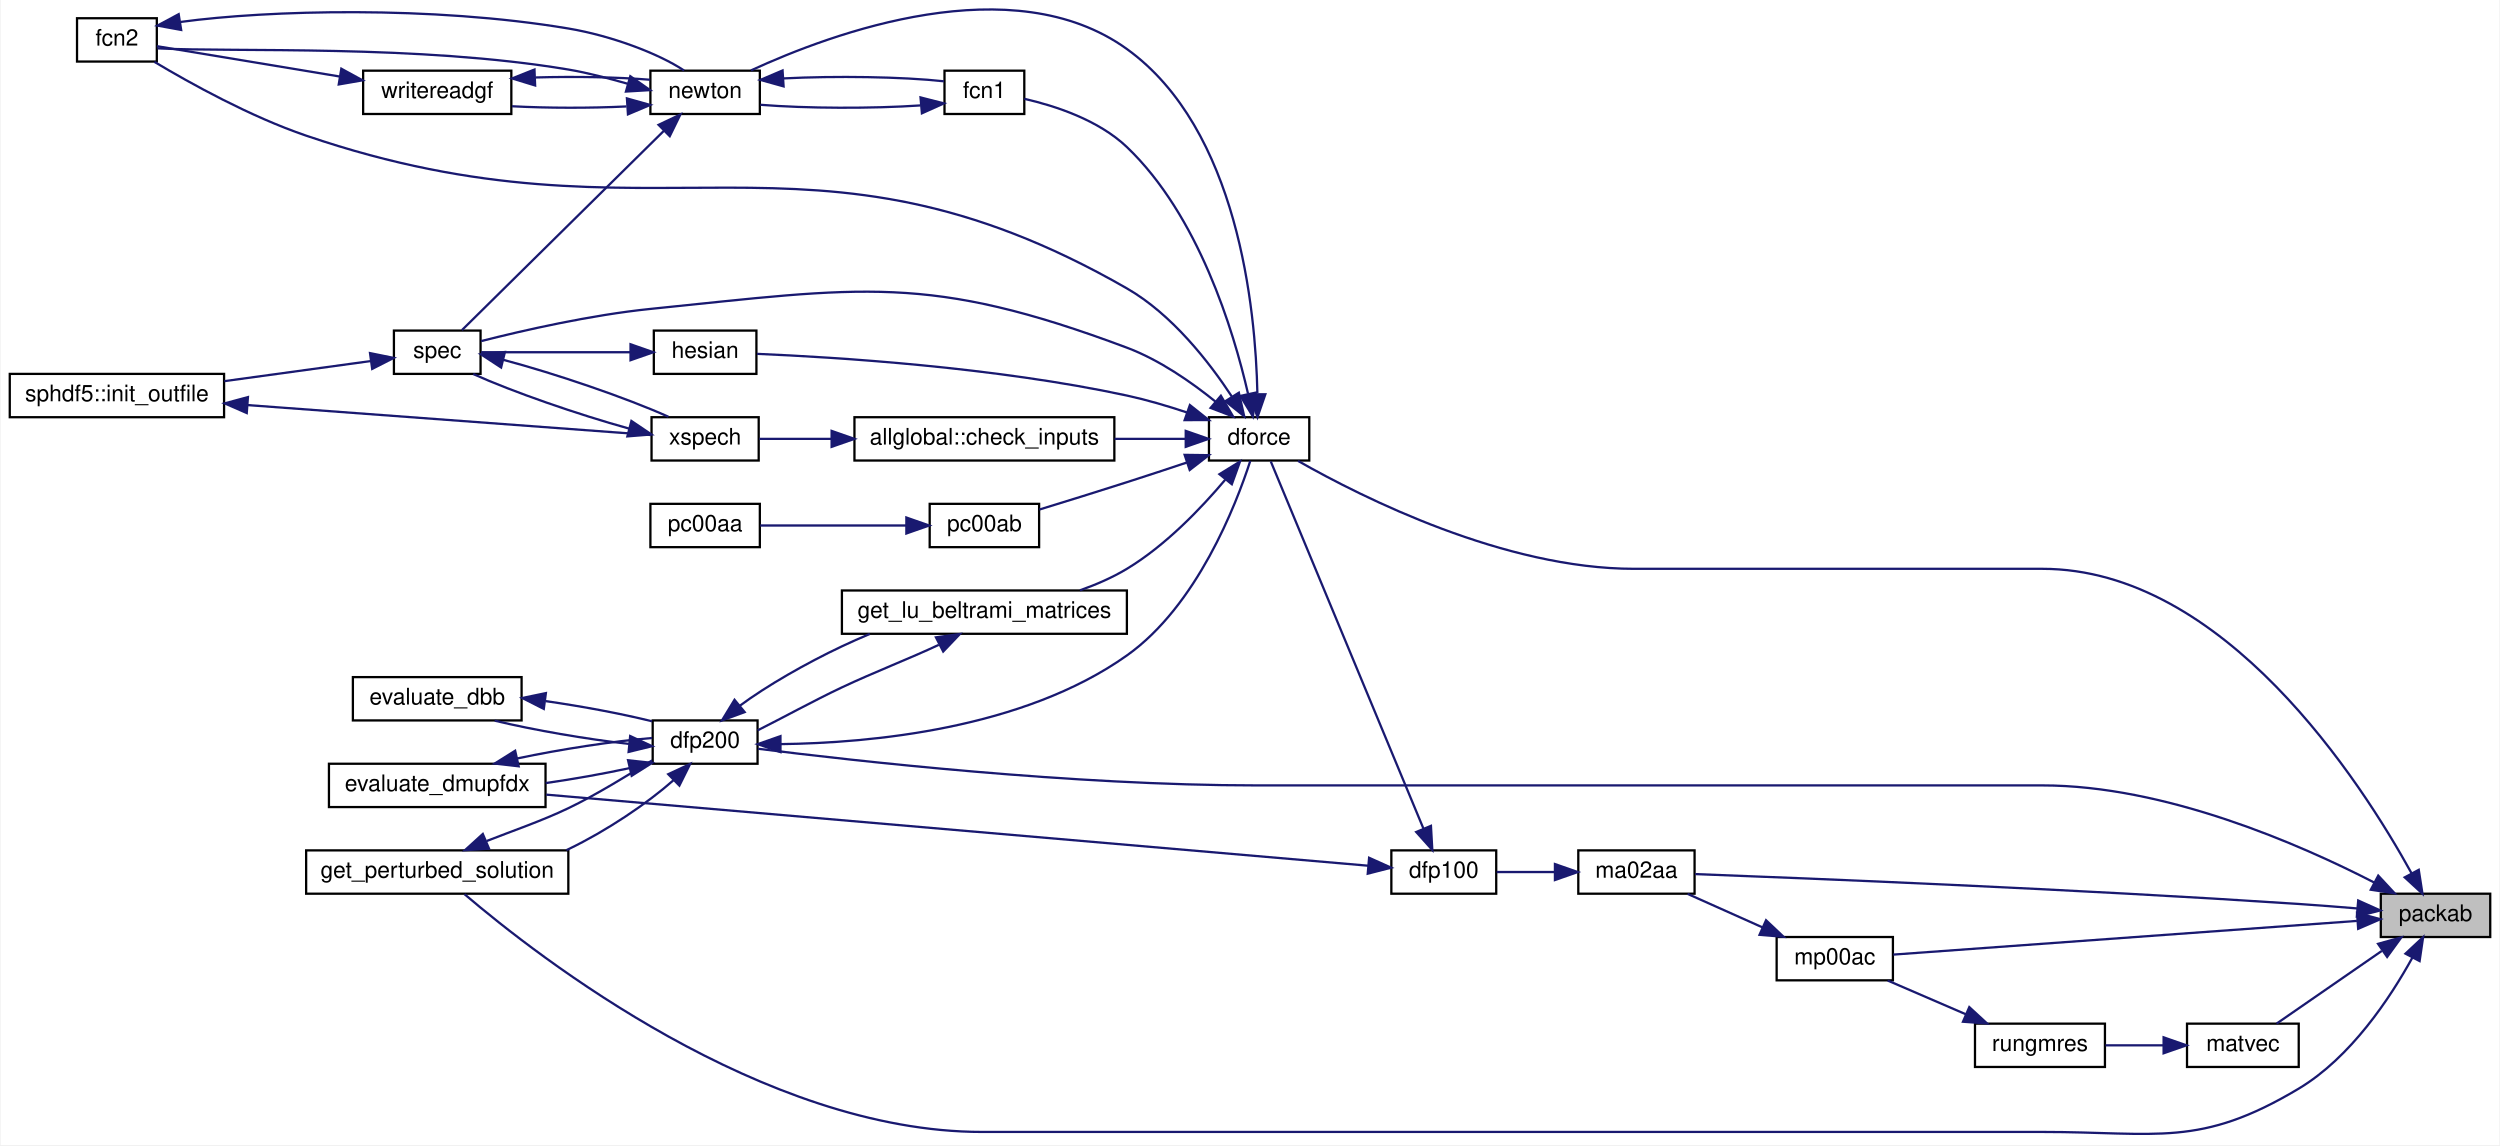
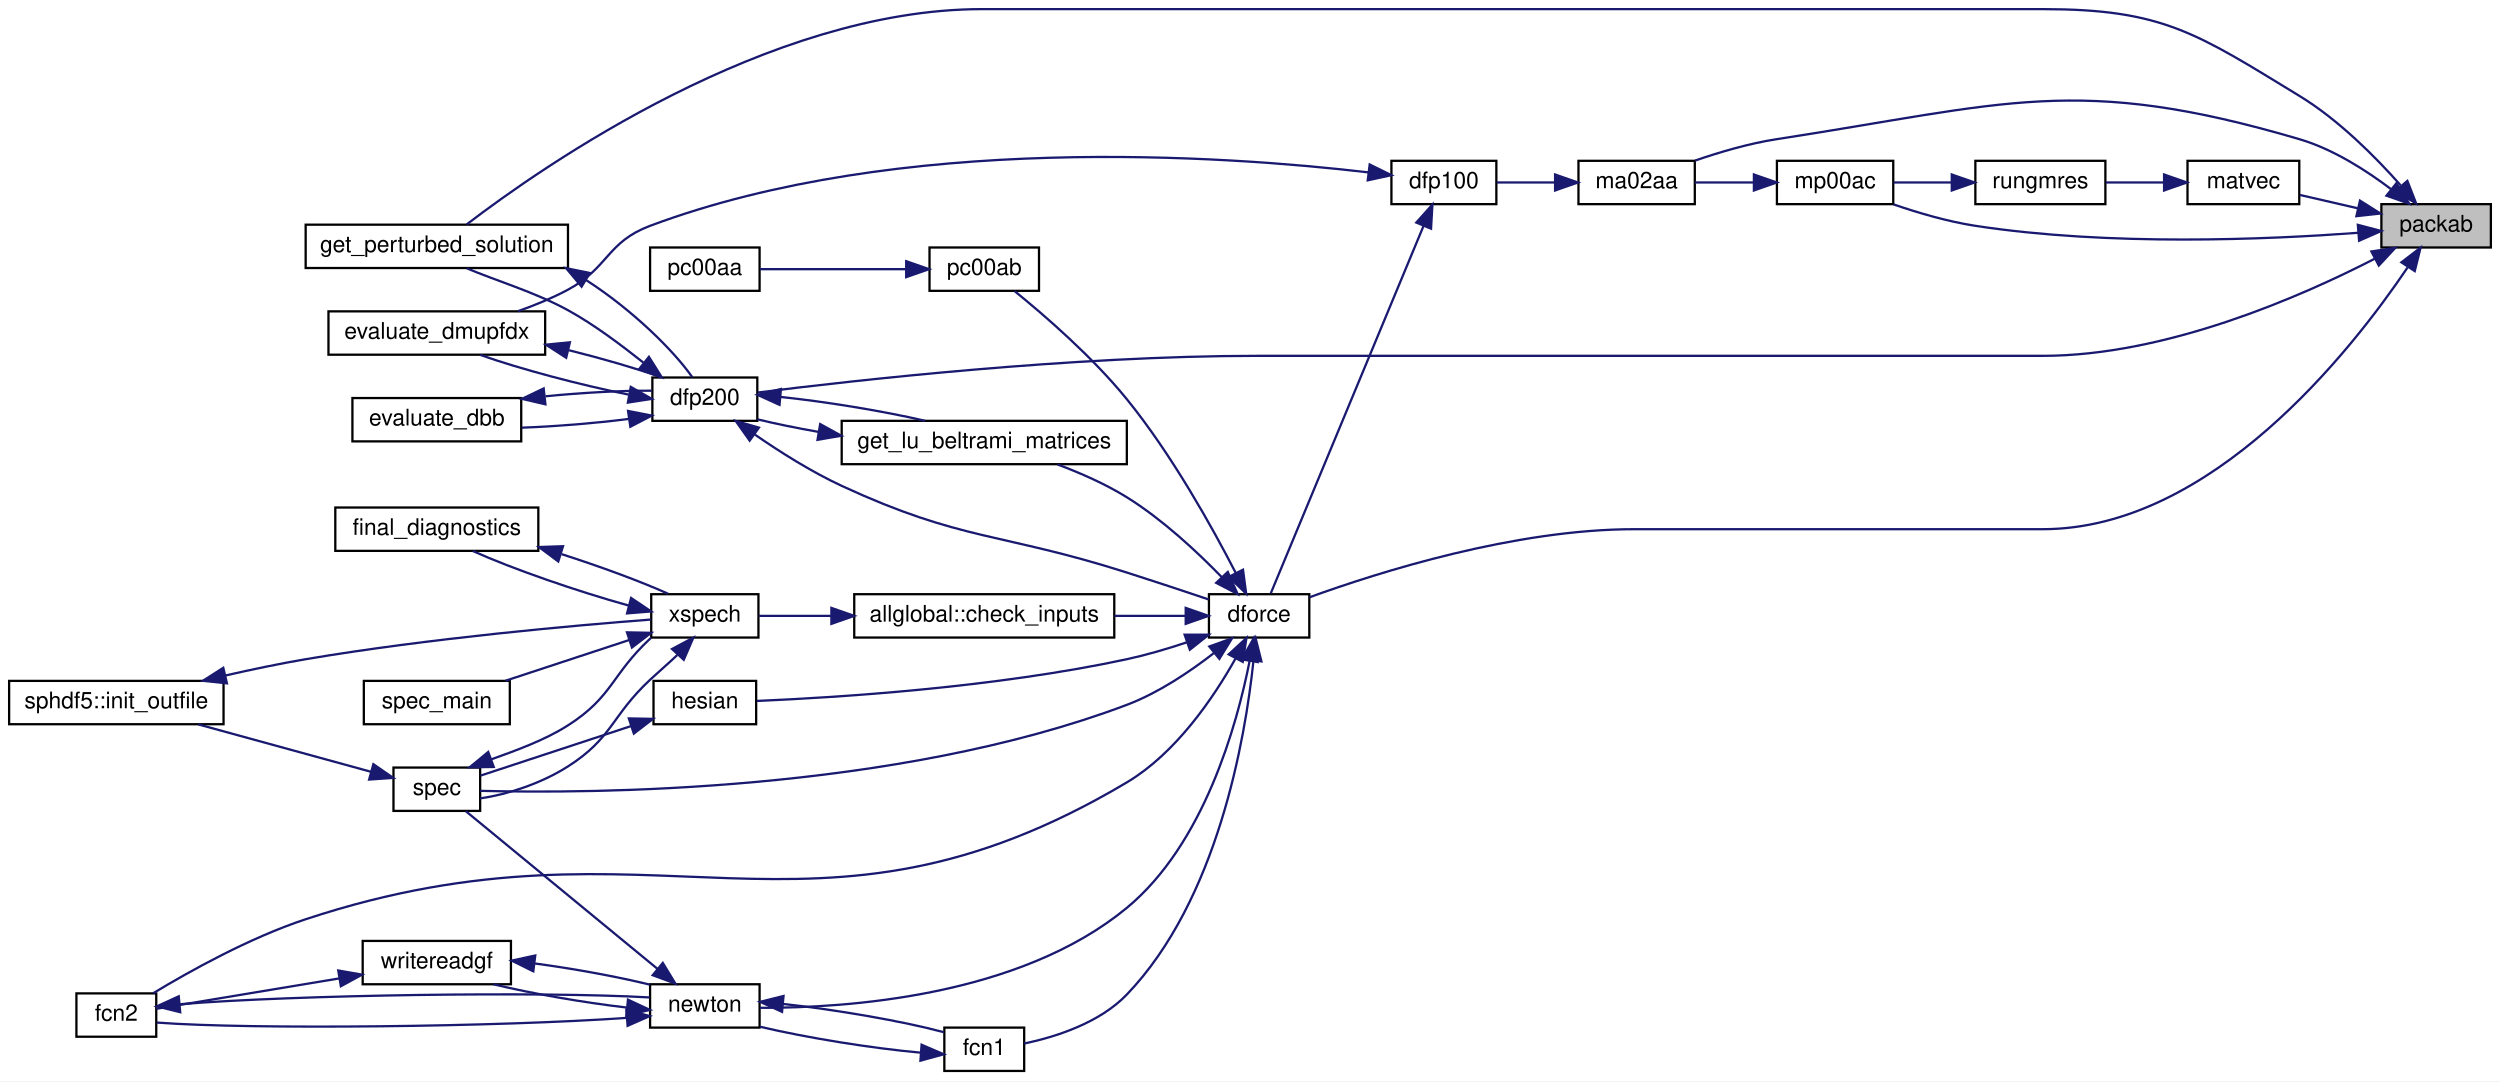
- <svg xmlns="http://www.w3.org/2000/svg" xmlns:xlink="http://www.w3.org/1999/xlink" width="1096pt" height="502pt" viewBox="0.00 0.00 1096.00 502.26">
-   <g id="graph0" class="graph" transform="scale(1 1) rotate(0) translate(4 498.26)">
-     <polygon fill="white" stroke="transparent" points="-4,4 -4,-498.26 1092,-498.26 1092,4 -4,4" />
+ <svg xmlns="http://www.w3.org/2000/svg" xmlns:xlink="http://www.w3.org/1999/xlink" width="1096pt" height="474pt" viewBox="0.00 0.00 1096.00 474.00">
+   <g id="graph0" class="graph" transform="scale(1 1) rotate(0) translate(4 470)">
+     <polygon fill="white" stroke="transparent" points="-4,4 -4,-470 1092,-470 1092,4 -4,4" />
    <g id="node1" class="node">
      <g id="a_node1">
        <a xlink:title="Packs and unpacks Beltrami field solution vector.">
-           <polygon fill="#bfbfbf" stroke="black" points="1040,-87.26 1040,-106.26 1088,-106.26 1088,-87.26 1040,-87.26" />
-           <text text-anchor="middle" x="1064" y="-94.26" font-family="Helvetica,sans-Serif" font-size="10.00">packab</text>
+           <polygon fill="#bfbfbf" stroke="black" points="1040,-361.5 1040,-380.5 1088,-380.5 1088,-361.5 1040,-361.5" />
+           <text text-anchor="middle" x="1064" y="-368.5" font-family="Helvetica,sans-Serif" font-size="10.00">packab</text>
        </a>
      </g>
    </g>
    <g id="node2" class="node">
      <g id="a_node2">
        <a xlink:href="group__grp__global__force.html#ga38c9d3c50bd043707fefa5137c9dbf44" target="_top" xlink:title="Calculates , where  and , and .">
-           <polygon fill="white" stroke="black" points="526,-296.26 526,-315.26 570,-315.26 570,-296.26 526,-296.26" />
-           <text text-anchor="middle" x="548" y="-303.26" font-family="Helvetica,sans-Serif" font-size="10.00">dforce</text>
+           <polygon fill="white" stroke="black" points="526,-190.5 526,-209.5 570,-209.5 570,-190.5 526,-190.5" />
+           <text text-anchor="middle" x="548" y="-197.5" font-family="Helvetica,sans-Serif" font-size="10.00">dforce</text>
        </a>
      </g>
    </g>
    <g id="edge1" class="edge">
-       <path fill="none" stroke="midnightblue" d="M1053.55,-115.11C1031.27,-155.55 971.26,-248.76 891.5,-248.76 891.5,-248.76 891.5,-248.76 712.5,-248.76 655.68,-248.76 593.64,-279.83 565.06,-296.09" />
-       <polygon fill="midnightblue" stroke="midnightblue" points="1056.65,-116.73 1058.28,-106.26 1050.48,-113.43 1056.65,-116.73" />
-     </g>
-     <g id="node12" class="node">
-       <g id="a_node12">
+       <path fill="none" stroke="midnightblue" d="M1051.49,-352.76C1026.93,-316.32 965.52,-238 891.5,-238 891.5,-238 891.5,-238 712.5,-238 660.19,-238 600.85,-219.32 570.06,-208.15" />
+       <polygon fill="midnightblue" stroke="midnightblue" points="1048.77,-354.99 1057.18,-361.43 1054.63,-351.15 1048.77,-354.99" />
+     </g>
+     <g id="node14" class="node">
+       <g id="a_node14">
        <a xlink:href="dfp200_8f90.html#a55ea75395f8c71731451e1add3720c7e" target="_top" xlink:title="Given the field consistent with the constraints and the geometry, computes local quantites related to...">
-           <polygon fill="white" stroke="black" points="282,-163.26 282,-182.26 328,-182.26 328,-163.26 282,-163.26" />
-           <text text-anchor="middle" x="305" y="-170.26" font-family="Helvetica,sans-Serif" font-size="10.00">dfp200</text>
-         </a>
-       </g>
-     </g>
-     <g id="edge34" class="edge">
-       <path fill="none" stroke="midnightblue" d="M1037.17,-111.13C1004.35,-128.02 945.47,-153.76 891.5,-153.76 891.5,-153.76 891.5,-153.76 547,-153.76 466.21,-153.76 370.65,-164.5 328.22,-169.83" />
-       <polygon fill="midnightblue" stroke="midnightblue" points="1038.88,-114.19 1046.09,-106.43 1035.61,-108 1038.88,-114.19" />
-     </g>
-     <g id="node15" class="node">
-       <g id="a_node15">
+           <polygon fill="white" stroke="black" points="282,-285.5 282,-304.5 328,-304.5 328,-285.5 282,-285.5" />
+           <text text-anchor="middle" x="305" y="-292.5" font-family="Helvetica,sans-Serif" font-size="10.00">dfp200</text>
+         </a>
+       </g>
+     </g>
+     <g id="edge37" class="edge">
+       <path fill="none" stroke="midnightblue" d="M1037.17,-356.62C1004.35,-339.74 945.47,-314 891.5,-314 891.5,-314 891.5,-314 547,-314 466.21,-314 370.65,-303.26 328.22,-297.93" />
+       <polygon fill="midnightblue" stroke="midnightblue" points="1035.61,-359.76 1046.09,-361.33 1038.88,-353.57 1035.61,-359.76" />
+     </g>
+     <g id="node17" class="node">
+       <g id="a_node17">
        <a xlink:href="dfp200_8f90.html#a5e56f1f4b1e6df11a9cffa6237c37469" target="_top" xlink:title="This routine evaluates the value of the magnetic field once the interface is perturbed using matrix p...">
-           <polygon fill="white" stroke="black" points="130,-106.26 130,-125.26 245,-125.26 245,-106.26 130,-106.26" />
-           <text text-anchor="middle" x="187.5" y="-113.26" font-family="Helvetica,sans-Serif" font-size="10.00">get_perturbed_solution</text>
-         </a>
-       </g>
-     </g>
-     <g id="edge35" class="edge">
-       <path fill="none" stroke="midnightblue" d="M1053.91,-78.32C1044.13,-60.56 1026.86,-34.43 1004,-20.76 960.48,5.27 942.21,-1.76 891.5,-1.76 891.5,-1.76 891.5,-1.76 426.5,-1.76 330.29,-1.76 231.77,-78.47 199.47,-106.04" />
-       <polygon fill="midnightblue" stroke="midnightblue" points="1050.82,-79.96 1058.56,-87.19 1057.02,-76.71 1050.82,-79.96" />
-     </g>
-     <g id="node19" class="node">
-       <g id="a_node19">
-         <a xlink:href="group__grp__solver__driver.html#gacad623d4c5c006e9ad10116372f92ad3" target="_top" xlink:title="Constructs Beltrami field in given volume consistent with flux, helicity, rotational-transform and/or...">
-           <polygon fill="white" stroke="black" points="688,-106.26 688,-125.26 739,-125.26 739,-106.26 688,-106.26" />
-           <text text-anchor="middle" x="713.5" y="-113.26" font-family="Helvetica,sans-Serif" font-size="10.00">ma02aa</text>
-         </a>
-       </g>
-     </g>
-     <g id="edge36" class="edge">
-       <path fill="none" stroke="midnightblue" d="M1029.59,-99.8C1021.23,-100.5 1012.29,-101.2 1004,-101.76 906.09,-108.27 789.37,-112.98 739.3,-114.86" />
-       <polygon fill="midnightblue" stroke="midnightblue" points="1030.09,-103.27 1039.76,-98.92 1029.49,-96.3 1030.09,-103.27" />
+           <polygon fill="white" stroke="black" points="130,-352.5 130,-371.5 245,-371.5 245,-352.5 130,-352.5" />
+           <text text-anchor="middle" x="187.5" y="-359.5" font-family="Helvetica,sans-Serif" font-size="10.00">get_perturbed_solution</text>
+         </a>
+       </g>
+     </g>
+     <g id="edge38" class="edge">
+       <path fill="none" stroke="midnightblue" d="M1048.45,-388.75C1037.39,-401.24 1021.2,-417.53 1004,-428 958.92,-455.45 944.28,-466 891.5,-466 891.5,-466 891.5,-466 426.5,-466 332.71,-466 234.21,-397.34 200.57,-371.6" />
+       <polygon fill="midnightblue" stroke="midnightblue" points="1051.39,-390.7 1055.23,-380.83 1046.07,-386.15 1051.39,-390.7" />
    </g>
    <g id="node21" class="node">
      <g id="a_node21">
-         <a xlink:href="mp00ac_8f90.html#ae9fe335bb4916face9f9d19ce8c0f5d7" target="_top" xlink:title="compute a.x by either by coumputing it directly, or using a matrix free method">
-           <polygon fill="white" stroke="black" points="955,-30.26 955,-49.26 1004,-49.26 1004,-30.26 955,-30.26" />
-           <text text-anchor="middle" x="979.5" y="-37.26" font-family="Helvetica,sans-Serif" font-size="10.00">matvec</text>
-         </a>
-       </g>
-     </g>
-     <g id="edge40" class="edge">
-       <path fill="none" stroke="midnightblue" d="M1040.43,-81.16C1025.67,-70.96 1006.86,-57.97 994.29,-49.28" />
-       <polygon fill="midnightblue" stroke="midnightblue" points="1038.79,-84.28 1049,-87.09 1042.77,-78.52 1038.79,-84.28" />
+         <a xlink:href="group__grp__solver__driver.html#gacad623d4c5c006e9ad10116372f92ad3" target="_top" xlink:title="Constructs Beltrami field in given volume consistent with flux, helicity, rotational-transform and/or...">
+           <polygon fill="white" stroke="black" points="688,-380.5 688,-399.5 739,-399.5 739,-380.5 688,-380.5" />
+           <text text-anchor="middle" x="713.5" y="-387.5" font-family="Helvetica,sans-Serif" font-size="10.00">ma02aa</text>
+         </a>
+       </g>
+     </g>
+     <g id="edge39" class="edge">
+       <path fill="none" stroke="midnightblue" d="M1044.27,-387.04C1033.31,-395.36 1018.76,-404.66 1004,-409 906.36,-437.72 875.6,-424.43 775,-409 762.92,-407.15 749.94,-403.33 739.12,-399.6" />
+       <polygon fill="midnightblue" stroke="midnightblue" points="1046.58,-389.67 1052.22,-380.7 1042.22,-384.2 1046.58,-389.67" />
    </g>
    <g id="node23" class="node">
      <g id="a_node23">
+         <a xlink:href="mp00ac_8f90.html#ae9fe335bb4916face9f9d19ce8c0f5d7" target="_top" xlink:title="compute a.x by either by coumputing it directly, or using a matrix free method">
+           <polygon fill="white" stroke="black" points="955,-380.5 955,-399.5 1004,-399.5 1004,-380.5 955,-380.5" />
+           <text text-anchor="middle" x="979.5" y="-387.5" font-family="Helvetica,sans-Serif" font-size="10.00">matvec</text>
+         </a>
+       </g>
+     </g>
+     <g id="edge43" class="edge">
+       <path fill="none" stroke="midnightblue" d="M1029.57,-378.7C1021.09,-380.65 1012.15,-382.71 1004.27,-384.53" />
+       <polygon fill="midnightblue" stroke="midnightblue" points="1030.62,-382.05 1039.58,-376.39 1029.05,-375.23 1030.62,-382.05" />
+     </g>
+     <g id="node25" class="node">
+       <g id="a_node25">
        <a xlink:href="group__grp__solver.html#ga6626839aff500f060beb5bce2b90c447" target="_top" xlink:title="Solves Beltrami/vacuum (linear) system, given matrices.unpacking fluxes, helicity multiplier">
-           <polygon fill="white" stroke="black" points="775,-68.26 775,-87.26 826,-87.26 826,-68.26 775,-68.26" />
-           <text text-anchor="middle" x="800.5" y="-75.26" font-family="Helvetica,sans-Serif" font-size="10.00">mp00ac</text>
-         </a>
-       </g>
-     </g>
-     <g id="edge44" class="edge">
-       <path fill="none" stroke="midnightblue" d="M1029.52,-94.32C976.22,-90.45 873.31,-82.97 826.17,-79.55" />
-       <polygon fill="midnightblue" stroke="midnightblue" points="1029.57,-97.84 1039.79,-95.07 1030.07,-90.86 1029.57,-97.84" />
+           <polygon fill="white" stroke="black" points="775,-380.5 775,-399.5 826,-399.5 826,-380.5 775,-380.5" />
+           <text text-anchor="middle" x="800.5" y="-387.5" font-family="Helvetica,sans-Serif" font-size="10.00">mp00ac</text>
+         </a>
+       </g>
+     </g>
+     <g id="edge47" class="edge">
+       <path fill="none" stroke="midnightblue" d="M1029.92,-367.95C989.89,-364.95 920.58,-362.02 862,-371 849.92,-372.85 836.94,-376.67 826.12,-380.4" />
+       <polygon fill="midnightblue" stroke="midnightblue" points="1029.67,-371.44 1039.92,-368.74 1030.23,-364.46 1029.67,-371.44" />
    </g>
    <g id="node3" class="node">
      <g id="a_node3">
        <a xlink:href="namespaceallglobal.html#a7824bc37519fe88336534ce90ab2af16" target="_top" xlink:title=" ">
-           <polygon fill="white" stroke="black" points="370.5,-296.26 370.5,-315.26 484.5,-315.26 484.5,-296.26 370.5,-296.26" />
-           <text text-anchor="middle" x="427.5" y="-303.26" font-family="Helvetica,sans-Serif" font-size="10.00">allglobal::check_inputs</text>
+           <polygon fill="white" stroke="black" points="370.5,-190.5 370.5,-209.5 484.5,-209.5 484.5,-190.5 370.5,-190.5" />
+           <text text-anchor="middle" x="427.5" y="-197.5" font-family="Helvetica,sans-Serif" font-size="10.00">allglobal::check_inputs</text>
        </a>
      </g>
    </g>
    <g id="edge2" class="edge">
-       <path fill="none" stroke="midnightblue" d="M515.63,-305.76C506.07,-305.76 495.26,-305.76 484.59,-305.76" />
-       <polygon fill="midnightblue" stroke="midnightblue" points="515.81,-309.26 525.81,-305.76 515.81,-302.26 515.81,-309.26" />
+       <path fill="none" stroke="midnightblue" d="M515.63,-200C506.07,-200 495.26,-200 484.59,-200" />
+       <polygon fill="midnightblue" stroke="midnightblue" points="515.81,-203.5 525.81,-200 515.81,-196.5 515.81,-203.5" />
+     </g>
+     <g id="node6" class="node">
+       <g id="a_node6">
+         <a xlink:href="xspech_8f90.html#a48f45478dc2c9f70ea8aa1c60ad06503" target="_top" xlink:title="This is the main &quot;driver&quot; for the physics part of SPEC.">
+           <polygon fill="white" stroke="black" points="168.5,-114.5 168.5,-133.5 206.5,-133.5 206.5,-114.5 168.5,-114.5" />
+           <text text-anchor="middle" x="187.5" y="-121.5" font-family="Helvetica,sans-Serif" font-size="10.00">spec</text>
+         </a>
+       </g>
+     </g>
+     <g id="edge36" class="edge">
+       <path fill="none" stroke="midnightblue" d="M528.12,-183.66C517.59,-175.48 503.85,-166.23 490,-161 388.12,-122.53 254.42,-122.05 206.53,-123.3" />
+       <polygon fill="midnightblue" stroke="midnightblue" points="526.16,-186.58 536.13,-190.17 530.57,-181.15 526.16,-186.58" />
+     </g>
+     <g id="node9" class="node">
+       <g id="a_node9">
+         <a xlink:href="group__grp__force__driver.html#gabbc245b3884ee8d8d3e2a52f25149f78" target="_top" xlink:title="fcn1">
+           <polygon fill="white" stroke="black" points="410,-0.5 410,-19.5 445,-19.5 445,-0.5 410,-0.5" />
+           <text text-anchor="middle" x="427.5" y="-7.5" font-family="Helvetica,sans-Serif" font-size="10.00">fcn1</text>
+         </a>
+       </g>
+     </g>
+     <g id="edge11" class="edge">
+       <path fill="none" stroke="midnightblue" d="M545.51,-180.2C541.9,-145.99 529.8,-75.48 490,-34 478.02,-21.51 458.77,-15.41 445,-12.5" />
+       <polygon fill="midnightblue" stroke="midnightblue" points="542.03,-180.68 546.43,-190.32 549.01,-180.04 542.03,-180.68" />
+     </g>
+     <g id="node10" class="node">
+       <g id="a_node10">
+         <a xlink:href="group__grp__force__driver.html#gaec14f81fbdbedafbc4189489ec8ae178" target="_top" xlink:title="Employs Newton method to find , where  and  is defined in dforce() .">
+           <polygon fill="white" stroke="black" points="281,-19.5 281,-38.5 329,-38.5 329,-19.5 281,-19.5" />
+           <text text-anchor="middle" x="305" y="-26.5" font-family="Helvetica,sans-Serif" font-size="10.00">newton</text>
+         </a>
+       </g>
+     </g>
+     <g id="edge33" class="edge">
+       <path fill="none" stroke="midnightblue" d="M543.84,-180.27C538.23,-151.9 523.77,-99.91 490,-72 442.97,-33.13 367.15,-28.04 329.2,-28.17" />
+       <polygon fill="midnightblue" stroke="midnightblue" points="540.42,-180.99 545.63,-190.22 547.31,-179.75 540.42,-180.99" />
+     </g>
+     <g id="node11" class="node">
+       <g id="a_node11">
+         <a xlink:href="group__grp__force__driver.html#ga8ccd6c7d901872702521d0a0edf95412" target="_top" xlink:title="fcn2">
+           <polygon fill="white" stroke="black" points="29.5,-15.5 29.5,-34.5 64.5,-34.5 64.5,-15.5 29.5,-15.5" />
+           <text text-anchor="middle" x="47" y="-22.5" font-family="Helvetica,sans-Serif" font-size="10.00">fcn2</text>
+         </a>
+       </g>
+     </g>
+     <g id="edge20" class="edge">
+       <path fill="none" stroke="midnightblue" d="M537.63,-181.26C528.08,-164.22 511.6,-139.85 490,-127 350.58,-44.09 284.01,-117.91 130,-67 105.4,-58.87 79.1,-44.21 63.1,-34.54" />
+       <polygon fill="midnightblue" stroke="midnightblue" points="534.65,-183.12 542.44,-190.3 540.83,-179.83 534.65,-183.12" />
+     </g>
+     <g id="node13" class="node">
+       <g id="a_node13">
+         <a xlink:href="dfp200_8f90.html#a6aca59cf350d7b1941f8389d50945a43" target="_top" xlink:title="get LU Beltrami matrices">
+           <polygon fill="white" stroke="black" points="365,-266.5 365,-285.5 490,-285.5 490,-266.5 365,-266.5" />
+           <text text-anchor="middle" x="427.5" y="-273.5" font-family="Helvetica,sans-Serif" font-size="10.00">get_lu_beltrami_matrices</text>
+         </a>
+       </g>
+     </g>
+     <g id="edge21" class="edge">
+       <path fill="none" stroke="midnightblue" d="M531.56,-217.04C520.77,-228.15 505.57,-242.33 490,-252 480.65,-257.81 469.67,-262.63 459.59,-266.4" />
+       <polygon fill="midnightblue" stroke="midnightblue" points="534.26,-219.27 538.57,-209.59 529.17,-214.47 534.26,-219.27" />
+     </g>
+     <g id="node18" class="node">
+       <g id="a_node18">
+         <a xlink:href="group__grp__diagnostics.html#ga7401b50ec10c6598ee4a8112717a63ec" target="_top" xlink:title="Computes eigenvalues and eigenvectors of derivative matrix, .">
+           <polygon fill="white" stroke="black" points="282.5,-152.5 282.5,-171.5 327.5,-171.5 327.5,-152.5 282.5,-152.5" />
+           <text text-anchor="middle" x="305" y="-159.5" font-family="Helvetica,sans-Serif" font-size="10.00">hesian</text>
+         </a>
+       </g>
+     </g>
+     <g id="edge31" class="edge">
+       <path fill="none" stroke="midnightblue" d="M516.44,-188.45C507.98,-185.62 498.72,-182.88 490,-181 432.24,-168.55 362.45,-164.18 327.77,-162.71" />
+       <polygon fill="midnightblue" stroke="midnightblue" points="515.33,-191.77 525.92,-191.75 517.63,-185.16 515.33,-191.77" />
+     </g>
+     <g id="node19" class="node">
+       <g id="a_node19">
+         <a xlink:href="group__grp__conjugate__gradient.html#ga4d8415226e62a9fdb42b0fd0b464251e" target="_top" xlink:title="Returns the energy functional and it's derivatives with respect to geometry.">
+           <polygon fill="white" stroke="black" points="403.5,-342.5 403.5,-361.5 451.5,-361.5 451.5,-342.5 403.5,-342.5" />
+           <text text-anchor="middle" x="427.5" y="-349.5" font-family="Helvetica,sans-Serif" font-size="10.00">pc00ab</text>
+         </a>
+       </g>
+     </g>
+     <g id="edge34" class="edge">
+       <path fill="none" stroke="midnightblue" d="M537.8,-218.72C527.55,-238.65 509.81,-270.6 490,-295 474.95,-313.54 453.95,-331.72 440.79,-342.39" />
+       <polygon fill="midnightblue" stroke="midnightblue" points="540.94,-220.25 542.32,-209.75 534.69,-217.1 540.94,-220.25" />
+     </g>
+     <g id="node4" class="node">
+       <g id="a_node4">
+         <a xlink:href="xspech_8f90.html#a9fdc71dffd7c61ee4588a3f80d3ab9ce" target="_top" xlink:title="Main subroutine of SPEC.">
+           <polygon fill="white" stroke="black" points="281.5,-190.5 281.5,-209.5 328.5,-209.5 328.5,-190.5 281.5,-190.5" />
+           <text text-anchor="middle" x="305" y="-197.5" font-family="Helvetica,sans-Serif" font-size="10.00">xspech</text>
+         </a>
+       </g>
+     </g>
+     <g id="edge3" class="edge">
+       <path fill="none" stroke="midnightblue" d="M360.45,-200C349.06,-200 337.95,-200 328.77,-200" />
+       <polygon fill="midnightblue" stroke="midnightblue" points="360.48,-203.5 370.48,-200 360.48,-196.5 360.48,-203.5" />
    </g>
    <g id="node5" class="node">
      <g id="a_node5">
-         <a xlink:href="xspech_8f90.html#a48f45478dc2c9f70ea8aa1c60ad06503" target="_top" xlink:title=" ">
-           <polygon fill="white" stroke="black" points="168.5,-334.26 168.5,-353.26 206.5,-353.26 206.5,-334.26 168.5,-334.26" />
-           <text text-anchor="middle" x="187.5" y="-341.26" font-family="Helvetica,sans-Serif" font-size="10.00">spec</text>
-         </a>
-       </g>
-     </g>
-     <g id="edge33" class="edge">
-       <path fill="none" stroke="midnightblue" d="M528.93,-322.04C518.35,-330.6 504.29,-340.4 490,-345.76 402.73,-378.46 373.72,-372.18 281,-362.76 254.9,-360.1 225.29,-353.35 206.76,-348.65" />
-       <polygon fill="midnightblue" stroke="midnightblue" points="531.23,-324.68 536.61,-315.55 526.71,-319.33 531.23,-324.68" />
+         <a xlink:href="xspech_8f90.html#a1451823a7b97101a797de616250752c1" target="_top" xlink:title="Final diagnostics.">
+           <polygon fill="white" stroke="black" points="143,-228.5 143,-247.5 232,-247.5 232,-228.5 143,-228.5" />
+           <text text-anchor="middle" x="187.5" y="-235.5" font-family="Helvetica,sans-Serif" font-size="10.00">final_diagnostics</text>
+         </a>
+       </g>
+     </g>
+     <g id="edge4" class="edge">
+       <path fill="none" stroke="midnightblue" d="M271.67,-204.51C249.25,-210.72 220.45,-220.67 203.29,-228.44" />
+       <polygon fill="midnightblue" stroke="midnightblue" points="272.67,-207.86 281.46,-201.94 270.9,-201.09 272.67,-207.86" />
+     </g>
+     <g id="edge6" class="edge">
+       <path fill="none" stroke="midnightblue" d="M292.97,-182.88C289.1,-179.19 284.78,-175.53 281,-172 264,-156.12 264.61,-146.52 245,-134 233.23,-126.48 218.16,-121.61 206.54,-120" />
+       <polygon fill="midnightblue" stroke="midnightblue" points="290.61,-185.48 299.97,-190.46 295.76,-180.74 290.61,-185.48" />
+     </g>
+     <g id="node8" class="node">
+       <g id="a_node8">
+         <a xlink:href="xspech_8f90.html#a95271e8805067f801b5d4e524d6901d4" target="_top" xlink:title="Main program of SPEC.">
+           <polygon fill="white" stroke="black" points="155.5,-152.5 155.5,-171.5 219.5,-171.5 219.5,-152.5 155.5,-152.5" />
+           <text text-anchor="middle" x="187.5" y="-159.5" font-family="Helvetica,sans-Serif" font-size="10.00">spec_main</text>
+         </a>
+       </g>
+     </g>
+     <g id="edge10" class="edge">
+       <path fill="none" stroke="midnightblue" d="M271.92,-189.45C254.89,-183.84 234.12,-177.01 217.57,-171.56" />
+       <polygon fill="midnightblue" stroke="midnightblue" points="270.86,-192.78 281.46,-192.58 273.05,-186.13 270.86,-192.78" />
+     </g>
+     <g id="edge5" class="edge">
+       <path fill="none" stroke="midnightblue" d="M242.21,-227.06C259.31,-221.56 276.89,-215.11 288.9,-209.7" />
+       <polygon fill="midnightblue" stroke="midnightblue" points="240.75,-223.85 232.25,-230.18 242.83,-230.54 240.75,-223.85" />
+     </g>
+     <g id="edge9" class="edge">
+       <path fill="none" stroke="midnightblue" d="M211.44,-137.13C222.18,-140.98 234.82,-145.5 245,-152 264.61,-164.52 264,-174.12 281,-190 281.15,-190.14 281.3,-190.28 281.46,-190.42" />
+       <polygon fill="midnightblue" stroke="midnightblue" points="212.46,-133.77 201.86,-133.6 210.04,-140.34 212.46,-133.77" />
    </g>
    <g id="node7" class="node">
      <g id="a_node7">
-         <a xlink:href="group__grp__force__driver.html#gabbc245b3884ee8d8d3e2a52f25149f78" target="_top" xlink:title="fcn1">
-           <polygon fill="white" stroke="black" points="410,-448.26 410,-467.26 445,-467.26 445,-448.26 410,-448.26" />
-           <text text-anchor="middle" x="427.5" y="-455.26" font-family="Helvetica,sans-Serif" font-size="10.00">fcn1</text>
-         </a>
-       </g>
+         <a xlink:href="group__grp__output.html#ga0f962c09cd5d5eba99f1cba043cb3898" target="_top" xlink:title="Initialize the interface to the HDF5 library and open the output file.">
+           <polygon fill="white" stroke="black" points="0,-152.5 0,-171.5 94,-171.5 94,-152.5 0,-152.5" />
+           <text text-anchor="middle" x="47" y="-159.5" font-family="Helvetica,sans-Serif" font-size="10.00">sphdf5::init_outfile</text>
+         </a>
+       </g>
+     </g>
+     <g id="edge7" class="edge">
+       <path fill="none" stroke="midnightblue" d="M158.74,-131.62C136.91,-137.61 106.37,-145.98 82.89,-152.43" />
+       <polygon fill="midnightblue" stroke="midnightblue" points="159.68,-134.99 168.39,-128.97 157.82,-128.24 159.68,-134.99" />
    </g>
    <g id="edge8" class="edge">
-       <path fill="none" stroke="midnightblue" d="M543.12,-325.64C536.72,-353.42 521.4,-403.79 490,-433.76 477.56,-445.62 458.59,-451.82 445,-454.92" />
-       <polygon fill="midnightblue" stroke="midnightblue" points="546.61,-326.07 545.28,-315.56 539.76,-324.61 546.61,-326.07" />
-     </g>
-     <g id="node8" class="node">
-       <g id="a_node8">
-         <a xlink:href="group__grp__force__driver.html#gaec14f81fbdbedafbc4189489ec8ae178" target="_top" xlink:title="Employs Newton method to find , where  and  is defined in dforce() .">
-           <polygon fill="white" stroke="black" points="281,-448.26 281,-467.26 329,-467.26 329,-448.26 281,-448.26" />
-           <text text-anchor="middle" x="305" y="-455.26" font-family="Helvetica,sans-Serif" font-size="10.00">newton</text>
-         </a>
-       </g>
-     </g>
-     <g id="edge30" class="edge">
-       <path fill="none" stroke="midnightblue" d="M547.24,-325.77C546.45,-362.84 538.79,-441.59 490,-476.76 439.85,-512.9 361.08,-483.95 325.09,-467.36" />
-       <polygon fill="midnightblue" stroke="midnightblue" points="550.74,-325.33 547.29,-315.31 543.74,-325.29 550.74,-325.33" />
-     </g>
-     <g id="node9" class="node">
-       <g id="a_node9">
-         <a xlink:href="group__grp__force__driver.html#ga8ccd6c7d901872702521d0a0edf95412" target="_top" xlink:title="fcn2">
-           <polygon fill="white" stroke="black" points="29.5,-471.26 29.5,-490.26 64.5,-490.26 64.5,-471.26 29.5,-471.26" />
-           <text text-anchor="middle" x="47" y="-478.26" font-family="Helvetica,sans-Serif" font-size="10.00">fcn2</text>
+       <path fill="none" stroke="midnightblue" d="M94.78,-173.85C106.25,-176.47 118.52,-179.05 130,-181 183.93,-190.16 248.04,-195.83 281.36,-198.39" />
+       <polygon fill="midnightblue" stroke="midnightblue" points="95.49,-170.42 84.96,-171.55 93.89,-177.24 95.49,-170.42" />
+     </g>
+     <g id="edge12" class="edge">
+       <path fill="none" stroke="midnightblue" d="M399.51,-8.52C378.38,-10.41 349.31,-15.09 329.22,-19.88" />
+       <polygon fill="midnightblue" stroke="midnightblue" points="400.02,-11.99 409.74,-7.8 399.52,-5.01 400.02,-11.99" />
+     </g>
+     <g id="edge16" class="edge">
+       <path fill="none" stroke="midnightblue" d="M284.25,-45.24C260.08,-65.13 219.93,-98.15 200.19,-114.39" />
+       <polygon fill="midnightblue" stroke="midnightblue" points="286.57,-47.86 292.07,-38.81 282.13,-42.46 286.57,-47.86" />
+     </g>
+     <g id="edge13" class="edge">
+       <path fill="none" stroke="midnightblue" d="M339.21,-29.87C362.11,-27.43 391.58,-22.36 409.74,-17.49" />
+       <polygon fill="midnightblue" stroke="midnightblue" points="338.85,-26.39 329.22,-30.8 339.5,-33.36 338.85,-26.39" />
+     </g>
+     <g id="edge14" class="edge">
+       <path fill="none" stroke="midnightblue" d="M270.84,-23.77C215.53,-19.85 106.41,-18.53 64.72,-21.71" />
+       <polygon fill="midnightblue" stroke="midnightblue" points="270.59,-27.26 280.83,-24.56 271.14,-20.28 270.59,-27.26" />
+     </g>
+     <g id="node12" class="node">
+       <g id="a_node12">
+         <a xlink:href="group__grp__force__driver.html#ga382822b303cbf8c56d6f54dcb379caf2" target="_top" xlink:title="read or write force-derivative matrix">
+           <polygon fill="white" stroke="black" points="155,-38.5 155,-57.5 220,-57.5 220,-38.5 155,-38.5" />
+           <text text-anchor="middle" x="187.5" y="-45.5" font-family="Helvetica,sans-Serif" font-size="10.00">writereadgf</text>
        </a>
      </g>
    </g>
    <g id="edge17" class="edge">
-       <path fill="none" stroke="midnightblue" d="M536.05,-324.3C526.03,-339.53 509.79,-360.39 490,-371.76 348.86,-452.8 284.04,-386.22 130,-438.76 105.63,-447.07 79.48,-461.54 63.43,-471.13" />
-       <polygon fill="midnightblue" stroke="midnightblue" points="539.11,-326.01 541.46,-315.67 533.18,-322.29 539.11,-326.01" />
-     </g>
-     <g id="node11" class="node">
-       <g id="a_node11">
-         <a xlink:href="dfp200_8f90.html#a6aca59cf350d7b1941f8389d50945a43" target="_top" xlink:title="get LU Beltrami matrices">
-           <polygon fill="white" stroke="black" points="365,-220.26 365,-239.26 490,-239.26 490,-220.26 365,-220.26" />
-           <text text-anchor="middle" x="427.5" y="-227.26" font-family="Helvetica,sans-Serif" font-size="10.00">get_lu_beltrami_matrices</text>
-         </a>
-       </g>
+       <path fill="none" stroke="midnightblue" d="M270.75,-28.29C252.09,-30.44 229.23,-34.39 212.35,-38.49" />
+       <polygon fill="midnightblue" stroke="midnightblue" points="271.3,-31.75 280.9,-27.27 270.61,-24.79 271.3,-31.75" />
+     </g>
+     <g id="edge15" class="edge">
+       <path fill="none" stroke="midnightblue" d="M74.85,-29.75C125.28,-33.85 233.36,-35.45 280.83,-32.72" />
+       <polygon fill="midnightblue" stroke="midnightblue" points="75.01,-26.25 64.72,-28.81 74.36,-33.22 75.01,-26.25" />
+     </g>
+     <g id="edge19" class="edge">
+       <path fill="none" stroke="midnightblue" d="M230.57,-47.6C247.56,-45.31 266.51,-41.86 280.9,-38.33" />
+       <polygon fill="midnightblue" stroke="midnightblue" points="229.8,-44.17 220.3,-48.87 230.66,-51.12 229.8,-44.17" />
    </g>
    <g id="edge18" class="edge">
-       <path fill="none" stroke="midnightblue" d="M533.14,-287.85C522.56,-275.29 506.94,-258.97 490,-248.76 483.68,-244.95 476.54,-241.84 469.41,-239.33" />
-       <polygon fill="midnightblue" stroke="midnightblue" points="530.6,-290.27 539.62,-295.83 536.03,-285.86 530.6,-290.27" />
+       <path fill="none" stroke="midnightblue" d="M144.76,-41.07C117.8,-36.59 84.2,-31.01 64.52,-27.74" />
+       <polygon fill="midnightblue" stroke="midnightblue" points="144.29,-44.54 154.73,-42.72 145.43,-37.63 144.29,-44.54" />
+     </g>
+     <g id="edge22" class="edge">
+       <path fill="none" stroke="midnightblue" d="M354.69,-280.68C345.05,-282.39 335.82,-284.27 328.04,-286.17" />
+       <polygon fill="midnightblue" stroke="midnightblue" points="355.56,-284.09 364.84,-278.97 354.4,-277.18 355.56,-284.09" />
+     </g>
+     <g id="edge23" class="edge">
+       <path fill="none" stroke="midnightblue" d="M326.94,-279.48C337.87,-271.92 351.7,-263.16 365,-257 417.69,-232.6 434.67,-236.63 490,-219 501.93,-215.2 515.2,-210.79 525.93,-207.17" />
+       <polygon fill="midnightblue" stroke="midnightblue" points="324.65,-276.82 318.53,-285.46 328.71,-282.52 324.65,-276.82" />
+     </g>
+     <g id="edge28" class="edge">
+       <path fill="none" stroke="midnightblue" d="M338.23,-295.97C358.1,-293.9 383.18,-289.79 401.53,-285.53" />
+       <polygon fill="midnightblue" stroke="midnightblue" points="337.75,-292.5 328.1,-296.88 338.37,-299.47 337.75,-292.5" />
+     </g>
+     <g id="node15" class="node">
+       <g id="a_node15">
+         <a xlink:href="dfp200_8f90.html#a7b64c7392b45d0042d8bd7379c0761a5" target="_top" xlink:title="Evaluate the derivative of the square of the magnetic field modulus. Add spectral constraint derivati...">
+           <polygon fill="white" stroke="black" points="150.5,-276.5 150.5,-295.5 224.5,-295.5 224.5,-276.5 150.5,-276.5" />
+           <text text-anchor="middle" x="187.5" y="-283.5" font-family="Helvetica,sans-Serif" font-size="10.00">evaluate_dbb</text>
+         </a>
+       </g>
+     </g>
+     <g id="edge24" class="edge">
+       <path fill="none" stroke="midnightblue" d="M271.66,-286.35C257.08,-284.46 239.81,-283.05 224.79,-282.51" />
+       <polygon fill="midnightblue" stroke="midnightblue" points="271.33,-289.84 281.73,-287.81 272.34,-282.91 271.33,-289.84" />
    </g>
    <g id="node16" class="node">
      <g id="a_node16">
-         <a xlink:href="group__grp__diagnostics.html#ga7401b50ec10c6598ee4a8112717a63ec" target="_top" xlink:title="Computes eigenvalues and eigenvectors of derivative matrix, .">
-           <polygon fill="white" stroke="black" points="282.5,-334.26 282.5,-353.26 327.5,-353.26 327.5,-334.26 282.5,-334.26" />
-           <text text-anchor="middle" x="305" y="-341.26" font-family="Helvetica,sans-Serif" font-size="10.00">hesian</text>
-         </a>
-       </g>
-     </g>
-     <g id="edge28" class="edge">
-       <path fill="none" stroke="midnightblue" d="M516.44,-317.31C507.98,-320.13 498.72,-322.88 490,-324.76 432.24,-337.21 362.45,-341.58 327.77,-343.05" />
-       <polygon fill="midnightblue" stroke="midnightblue" points="517.63,-320.6 525.92,-314.01 515.33,-313.99 517.63,-320.6" />
-     </g>
-     <g id="node17" class="node">
-       <g id="a_node17">
-         <a xlink:href="group__grp__conjugate__gradient.html#ga4d8415226e62a9fdb42b0fd0b464251e" target="_top" xlink:title="Returns the energy functional and it's derivatives with respect to geometry.">
-           <polygon fill="white" stroke="black" points="403.5,-258.26 403.5,-277.26 451.5,-277.26 451.5,-258.26 403.5,-258.26" />
-           <text text-anchor="middle" x="427.5" y="-265.26" font-family="Helvetica,sans-Serif" font-size="10.00">pc00ab</text>
-         </a>
-       </g>
-     </g>
-     <g id="edge31" class="edge">
-       <path fill="none" stroke="midnightblue" d="M516.35,-295.4C507.83,-292.56 498.57,-289.51 490,-286.76 477.34,-282.69 463.16,-278.3 451.61,-274.76" />
-       <polygon fill="midnightblue" stroke="midnightblue" points="515.33,-298.75 525.92,-298.61 517.55,-292.11 515.33,-298.75" />
-     </g>
-     <g id="node4" class="node">
-       <g id="a_node4">
-         <a xlink:href="xspech_8f90.html#aea782eae089760a491c2c54f9903abcc" target="_top" xlink:title="Main program of SPEC.">
-           <polygon fill="white" stroke="black" points="281.5,-296.26 281.5,-315.26 328.5,-315.26 328.5,-296.26 281.5,-296.26" />
-           <text text-anchor="middle" x="305" y="-303.26" font-family="Helvetica,sans-Serif" font-size="10.00">xspech</text>
-         </a>
-       </g>
-     </g>
-     <g id="edge3" class="edge">
-       <path fill="none" stroke="midnightblue" d="M360.45,-305.76C349.06,-305.76 337.95,-305.76 328.77,-305.76" />
-       <polygon fill="midnightblue" stroke="midnightblue" points="360.48,-309.26 370.48,-305.76 360.48,-302.26 360.48,-309.26" />
-     </g>
-     <g id="edge4" class="edge">
-       <path fill="none" stroke="midnightblue" d="M271.67,-310.26C249.25,-316.47 220.45,-326.43 203.29,-334.2" />
-       <polygon fill="midnightblue" stroke="midnightblue" points="272.67,-313.62 281.46,-307.69 270.9,-306.85 272.67,-313.62" />
-     </g>
-     <g id="edge7" class="edge">
-       <path fill="none" stroke="midnightblue" d="M216.44,-340.44C239.23,-334.41 270.55,-323.72 288.9,-315.46" />
-       <polygon fill="midnightblue" stroke="midnightblue" points="215.52,-337.06 206.65,-342.86 217.19,-343.86 215.52,-337.06" />
-     </g>
-     <g id="node6" class="node">
-       <g id="a_node6">
-         <a xlink:href="group__grp__output.html#ga0f962c09cd5d5eba99f1cba043cb3898" target="_top" xlink:title="Initialize the interface to the HDF5 library and open the output file.">
-           <polygon fill="white" stroke="black" points="0,-315.26 0,-334.26 94,-334.26 94,-315.26 0,-315.26" />
-           <text text-anchor="middle" x="47" y="-322.26" font-family="Helvetica,sans-Serif" font-size="10.00">sphdf5::init_outfile</text>
-         </a>
-       </g>
-     </g>
-     <g id="edge5" class="edge">
-       <path fill="none" stroke="midnightblue" d="M158.31,-339.89C139.87,-337.36 115.36,-334 94.12,-331.08" />
-       <polygon fill="midnightblue" stroke="midnightblue" points="158.01,-343.38 168.39,-341.27 158.96,-336.45 158.01,-343.38" />
-     </g>
-     <g id="edge6" class="edge">
-       <path fill="none" stroke="midnightblue" d="M104.27,-320.58C159.79,-316.46 241.88,-310.37 281.28,-307.44" />
-       <polygon fill="midnightblue" stroke="midnightblue" points="103.95,-317.09 94.23,-321.33 104.47,-324.08 103.95,-317.09" />
-     </g>
-     <g id="edge9" class="edge">
-       <path fill="none" stroke="midnightblue" d="M399.51,-452.02C378.38,-450.58 349.31,-450.67 329.22,-452.3" />
-       <polygon fill="midnightblue" stroke="midnightblue" points="399.48,-455.53 409.74,-452.91 400.09,-448.56 399.48,-455.53" />
-     </g>
-     <g id="edge13" class="edge">
-       <path fill="none" stroke="midnightblue" d="M286.95,-440.92C262.42,-416.72 217.99,-372.87 198.32,-353.45" />
-       <polygon fill="midnightblue" stroke="midnightblue" points="284.58,-443.5 294.15,-448.04 289.49,-438.52 284.58,-443.5" />
-     </g>
-     <g id="edge10" class="edge">
-       <path fill="none" stroke="midnightblue" d="M339.21,-463.86C362.11,-465.03 391.58,-464.61 409.74,-462.6" />
-       <polygon fill="midnightblue" stroke="midnightblue" points="339.42,-460.37 329.22,-463.21 338.97,-467.35 339.42,-460.37" />
-     </g>
-     <g id="edge11" class="edge">
-       <path fill="none" stroke="midnightblue" d="M271.05,-461.52C262.67,-463.88 253.6,-466.32 245,-467.76 179.04,-478.8 98.93,-475.31 64.76,-477.05" />
-       <polygon fill="midnightblue" stroke="midnightblue" points="272.18,-464.83 280.85,-458.73 270.27,-458.1 272.18,-464.83" />
-     </g>
-     <g id="node10" class="node">
-       <g id="a_node10">
-         <a xlink:href="group__grp__force__driver.html#ga382822b303cbf8c56d6f54dcb379caf2" target="_top" xlink:title="read or write force-derivative matrix">
-           <polygon fill="white" stroke="black" points="155,-448.26 155,-467.26 220,-467.26 220,-448.26 155,-448.26" />
-           <text text-anchor="middle" x="187.5" y="-455.26" font-family="Helvetica,sans-Serif" font-size="10.00">writereadgf</text>
-         </a>
-       </g>
-     </g>
-     <g id="edge14" class="edge">
-       <path fill="none" stroke="midnightblue" d="M270.5,-451.57C254.69,-450.79 235.9,-450.82 220.3,-451.65" />
-       <polygon fill="midnightblue" stroke="midnightblue" points="270.7,-455.09 280.9,-452.23 271.15,-448.1 270.7,-455.09" />
-     </g>
-     <g id="edge12" class="edge">
-       <path fill="none" stroke="midnightblue" d="M75.04,-488.65C113.21,-493.82 184.97,-495.81 245,-485.76 263.68,-482.63 284.56,-474.82 295.79,-467.32" />
-       <polygon fill="midnightblue" stroke="midnightblue" points="75.18,-485.13 64.76,-487.03 74.09,-492.04 75.18,-485.13" />
-     </g>
-     <g id="edge16" class="edge">
-       <path fill="none" stroke="midnightblue" d="M230.57,-464.28C247.56,-464.78 266.51,-464.45 280.9,-463.28" />
-       <polygon fill="midnightblue" stroke="midnightblue" points="230.44,-460.77 220.3,-463.86 230.15,-467.77 230.44,-460.77" />
-     </g>
-     <g id="edge15" class="edge">
-       <path fill="none" stroke="midnightblue" d="M144.76,-464.69C117.8,-469.17 84.2,-474.75 64.52,-478.01" />
-       <polygon fill="midnightblue" stroke="midnightblue" points="145.43,-468.12 154.73,-463.03 144.29,-461.22 145.43,-468.12" />
-     </g>
-     <g id="edge19" class="edge">
-       <path fill="none" stroke="midnightblue" d="M407.48,-215.41C395.18,-209.62 378.93,-203.33 365,-196.76 352.48,-190.85 338.96,-183.37 328.03,-177.91" />
-       <polygon fill="midnightblue" stroke="midnightblue" points="406.24,-218.71 416.74,-220.15 409.43,-212.48 406.24,-218.71" />
-     </g>
-     <g id="edge20" class="edge">
-       <path fill="none" stroke="midnightblue" d="M338.14,-171.87C377.46,-172.35 444.43,-178.43 490,-210.76 520.75,-232.57 537.83,-276.67 544.14,-296.14" />
-       <polygon fill="midnightblue" stroke="midnightblue" points="338.06,-168.37 328.05,-171.86 338.05,-175.37 338.06,-168.37" />
+         <a xlink:href="dfp200_8f90.html#a73ddf39ecc5228201fb643779e17cd36" target="_top" xlink:title="Evaluate mu and psip derivatives and store them in dmupfdx.">
+           <polygon fill="white" stroke="black" points="140,-314.5 140,-333.5 235,-333.5 235,-314.5 140,-314.5" />
+           <text text-anchor="middle" x="187.5" y="-321.5" font-family="Helvetica,sans-Serif" font-size="10.00">evaluate_dmupfdx</text>
+         </a>
+       </g>
+     </g>
+     <g id="edge26" class="edge">
+       <path fill="none" stroke="midnightblue" d="M271.61,-297C250.56,-301.19 223.9,-308.25 206.53,-314.41" />
+       <polygon fill="midnightblue" stroke="midnightblue" points="272.53,-300.39 281.73,-295.13 271.26,-293.5 272.53,-300.39" />
+     </g>
+     <g id="edge29" class="edge">
+       <path fill="none" stroke="midnightblue" d="M278.02,-311.06C268.22,-318.81 256.63,-327.59 245,-334 230.68,-341.89 212.51,-347.28 200.7,-352.36" />
+       <polygon fill="midnightblue" stroke="midnightblue" points="280.49,-313.57 286.12,-304.59 276.12,-308.1 280.49,-313.57" />
    </g>
    <g id="edge25" class="edge">
-       <path fill="none" stroke="midnightblue" d="M320.2,-188.68C331.98,-197.44 349.27,-207.33 365,-214.76 368.94,-216.62 373.06,-218.45 377.23,-220.2" />
-       <polygon fill="midnightblue" stroke="midnightblue" points="322.34,-185.91 312.39,-182.27 317.9,-191.32 322.34,-185.91" />
-     </g>
-     <g id="node13" class="node">
-       <g id="a_node13">
-         <a xlink:href="dfp200_8f90.html#a7b64c7392b45d0042d8bd7379c0761a5" target="_top" xlink:title="Evaluate the derivative of the square of the magnetic field modulus. Add spectral constraint derivati...">
-           <polygon fill="white" stroke="black" points="150.5,-182.26 150.5,-201.26 224.5,-201.26 224.5,-182.26 150.5,-182.26" />
-           <text text-anchor="middle" x="187.5" y="-189.26" font-family="Helvetica,sans-Serif" font-size="10.00">evaluate_dbb</text>
-         </a>
-       </g>
-     </g>
-     <g id="edge21" class="edge">
-       <path fill="none" stroke="midnightblue" d="M271.59,-171.95C252.9,-174.06 229.79,-178.04 212.69,-182.16" />
-       <polygon fill="midnightblue" stroke="midnightblue" points="272.12,-175.42 281.73,-170.96 271.44,-168.45 272.12,-175.42" />
-     </g>
-     <g id="node14" class="node">
-       <g id="a_node14">
-         <a xlink:href="dfp200_8f90.html#a73ddf39ecc5228201fb643779e17cd36" target="_top" xlink:title="Evaluate mu and psip derivatives and store them in dmupfdx.">
-           <polygon fill="white" stroke="black" points="140,-144.26 140,-163.26 235,-163.26 235,-144.26 140,-144.26" />
-           <text text-anchor="middle" x="187.5" y="-151.26" font-family="Helvetica,sans-Serif" font-size="10.00">evaluate_dmupfdx</text>
-         </a>
-       </g>
-     </g>
-     <g id="edge23" class="edge">
-       <path fill="none" stroke="midnightblue" d="M271.82,-161.34C260.44,-158.87 247.41,-156.56 235.08,-154.78" />
-       <polygon fill="midnightblue" stroke="midnightblue" points="271.2,-164.79 281.73,-163.64 272.78,-157.97 271.2,-164.79" />
-     </g>
-     <g id="edge26" class="edge">
-       <path fill="none" stroke="midnightblue" d="M291.17,-156.08C279.57,-145.81 261.79,-133.83 245,-125.76 244.72,-125.62 244.44,-125.49 244.16,-125.35" />
-       <polygon fill="midnightblue" stroke="midnightblue" points="288.82,-158.68 298.42,-163.16 293.71,-153.67 288.82,-158.68" />
-     </g>
-     <g id="edge22" class="edge">
-       <path fill="none" stroke="midnightblue" d="M235.13,-190.72C251.22,-188.41 268.5,-185.17 281.73,-181.88" />
-       <polygon fill="midnightblue" stroke="midnightblue" points="234.24,-187.31 224.79,-192.1 235.16,-194.25 234.24,-187.31" />
-     </g>
-     <g id="edge24" class="edge">
-       <path fill="none" stroke="midnightblue" d="M222.53,-165.57C241.64,-169.62 264.95,-173.21 281.73,-174.55" />
-       <polygon fill="midnightblue" stroke="midnightblue" points="223.22,-162.14 212.69,-163.35 221.68,-168.97 223.22,-162.14" />
+       <path fill="none" stroke="midnightblue" d="M235.13,-296.27C251.22,-297.85 268.5,-298.81 281.73,-298.72" />
+       <polygon fill="midnightblue" stroke="midnightblue" points="235.11,-292.75 224.79,-295.14 234.35,-299.71 235.11,-292.75" />
    </g>
    <g id="edge27" class="edge">
-       <path fill="none" stroke="midnightblue" d="M209.18,-129.37C220.09,-133.66 233.55,-138.25 245,-143.76 257.74,-149.88 271.04,-158.26 281.79,-164.75" />
-       <polygon fill="midnightblue" stroke="midnightblue" points="210.22,-126.01 199.65,-125.34 207.49,-132.46 210.22,-126.01" />
-     </g>
-     <g id="edge29" class="edge">
-       <path fill="none" stroke="midnightblue" d="M272.17,-343.76C251.1,-343.76 224.23,-343.76 206.71,-343.76" />
-       <polygon fill="midnightblue" stroke="midnightblue" points="272.28,-347.26 282.28,-343.76 272.28,-340.26 272.28,-347.26" />
-     </g>
-     <g id="node18" class="node">
-       <g id="a_node18">
-         <a xlink:href="group__grp__conjugate__gradient.html#ga25a3bae2ff2ee0469b045de0d033398b" target="_top" xlink:title="Use preconditioned conjugate gradient method to find minimum of energy functional.">
-           <polygon fill="white" stroke="black" points="281,-258.26 281,-277.26 329,-277.26 329,-258.26 281,-258.26" />
-           <text text-anchor="middle" x="305" y="-265.26" font-family="Helvetica,sans-Serif" font-size="10.00">pc00aa</text>
-         </a>
-       </g>
+       <path fill="none" stroke="midnightblue" d="M245.44,-316.45C260.14,-312.78 274.92,-308.51 285.95,-304.59" />
+       <polygon fill="midnightblue" stroke="midnightblue" points="244.22,-313.15 235.31,-318.89 245.85,-319.95 244.22,-313.15" />
+     </g>
+     <g id="edge30" class="edge">
+       <path fill="none" stroke="midnightblue" d="M252.92,-347.23C273.1,-334.26 291.38,-316.33 299.53,-304.58" />
+       <polygon fill="midnightblue" stroke="midnightblue" points="250.97,-344.31 244.18,-352.45 254.56,-350.32 250.97,-344.31" />
    </g>
    <g id="edge32" class="edge">
-       <path fill="none" stroke="midnightblue" d="M393.16,-267.76C372.81,-267.76 347.31,-267.76 329.16,-267.76" />
-       <polygon fill="midnightblue" stroke="midnightblue" points="393.27,-271.26 403.27,-267.76 393.27,-264.26 393.27,-271.26" />
+       <path fill="none" stroke="midnightblue" d="M272.74,-151.72C251.59,-144.76 224.39,-135.81 206.71,-129.99" />
+       <polygon fill="midnightblue" stroke="midnightblue" points="271.68,-155.05 282.28,-154.85 273.87,-148.4 271.68,-155.05" />
    </g>
    <g id="node20" class="node">
      <g id="a_node20">
-         <a xlink:href="dfp100_8f90.html#a17a3ac15cc83994394f7b4cc05e5898e" target="_top" xlink:title="Split the work between MPI nodes and evaluate the global constraint.">
-           <polygon fill="white" stroke="black" points="606,-106.26 606,-125.26 652,-125.26 652,-106.26 606,-106.26" />
-           <text text-anchor="middle" x="629" y="-113.26" font-family="Helvetica,sans-Serif" font-size="10.00">dfp100</text>
-         </a>
-       </g>
-     </g>
-     <g id="edge37" class="edge">
-       <path fill="none" stroke="midnightblue" d="M677.56,-115.76C668.97,-115.76 660.01,-115.76 652.21,-115.76" />
-       <polygon fill="midnightblue" stroke="midnightblue" points="677.75,-119.26 687.75,-115.76 677.75,-112.26 677.75,-119.26" />
-     </g>
-     <g id="edge38" class="edge">
-       <path fill="none" stroke="midnightblue" d="M620.07,-134.83C603.49,-174.71 565.64,-265.73 553.11,-295.87" />
-       <polygon fill="midnightblue" stroke="midnightblue" points="623.37,-136.02 623.97,-125.44 616.9,-133.33 623.37,-136.02" />
-     </g>
-     <g id="edge39" class="edge">
-       <path fill="none" stroke="midnightblue" d="M595.88,-118.53C519.17,-125.17 325.02,-141.95 235.29,-149.71" />
-       <polygon fill="midnightblue" stroke="midnightblue" points="596.24,-122.02 605.9,-117.67 595.64,-115.04 596.24,-122.02" />
+         <a xlink:href="group__grp__conjugate__gradient.html#ga25a3bae2ff2ee0469b045de0d033398b" target="_top" xlink:title="Use preconditioned conjugate gradient method to find minimum of energy functional.">
+           <polygon fill="white" stroke="black" points="281,-342.5 281,-361.5 329,-361.5 329,-342.5 281,-342.5" />
+           <text text-anchor="middle" x="305" y="-349.5" font-family="Helvetica,sans-Serif" font-size="10.00">pc00aa</text>
+         </a>
+       </g>
+     </g>
+     <g id="edge35" class="edge">
+       <path fill="none" stroke="midnightblue" d="M393.16,-352C372.81,-352 347.31,-352 329.16,-352" />
+       <polygon fill="midnightblue" stroke="midnightblue" points="393.27,-355.5 403.27,-352 393.27,-348.5 393.27,-355.5" />
    </g>
    <g id="node22" class="node">
      <g id="a_node22">
+         <a xlink:href="dfp100_8f90.html#a17a3ac15cc83994394f7b4cc05e5898e" target="_top" xlink:title="Split the work between MPI nodes and evaluate the global constraint.">
+           <polygon fill="white" stroke="black" points="606,-380.5 606,-399.5 652,-399.5 652,-380.5 606,-380.5" />
+           <text text-anchor="middle" x="629" y="-387.5" font-family="Helvetica,sans-Serif" font-size="10.00">dfp100</text>
+         </a>
+       </g>
+     </g>
+     <g id="edge40" class="edge">
+       <path fill="none" stroke="midnightblue" d="M677.56,-390C668.97,-390 660.01,-390 652.21,-390" />
+       <polygon fill="midnightblue" stroke="midnightblue" points="677.75,-393.5 687.75,-390 677.75,-386.5 677.75,-393.5" />
+     </g>
+     <g id="edge41" class="edge">
+       <path fill="none" stroke="midnightblue" d="M620.07,-370.93C603.49,-331.05 565.64,-240.02 553.11,-209.89" />
+       <polygon fill="midnightblue" stroke="midnightblue" points="616.9,-372.43 623.97,-380.32 623.37,-369.74 616.9,-372.43" />
+     </g>
+     <g id="edge42" class="edge">
+       <path fill="none" stroke="midnightblue" d="M595.89,-394.43C533.07,-401.79 390.51,-411.95 281,-371 262.01,-363.9 262.86,-352.59 245,-343 238.16,-339.33 230.48,-336.18 223.04,-333.56" />
+       <polygon fill="midnightblue" stroke="midnightblue" points="596.47,-397.89 605.97,-393.2 595.61,-390.94 596.47,-397.89" />
+     </g>
+     <g id="node24" class="node">
+       <g id="a_node24">
        <a xlink:href="mp00ac_8f90.html#a304edac43f63d39dda4419b4d044eac5" target="_top" xlink:title="run GMRES">
-           <polygon fill="white" stroke="black" points="862,-30.26 862,-49.26 919,-49.26 919,-30.26 862,-30.26" />
-           <text text-anchor="middle" x="890.5" y="-37.26" font-family="Helvetica,sans-Serif" font-size="10.00">rungmres</text>
-         </a>
-       </g>
-     </g>
-     <g id="edge41" class="edge">
-       <path fill="none" stroke="midnightblue" d="M944.5,-39.76C936.13,-39.76 927.28,-39.76 919.25,-39.76" />
-       <polygon fill="midnightblue" stroke="midnightblue" points="944.73,-43.26 954.73,-39.76 944.73,-36.26 944.73,-43.26" />
-     </g>
-     <g id="edge42" class="edge">
-       <path fill="none" stroke="midnightblue" d="M858.1,-53.32C846.72,-58.23 834.12,-63.67 823.7,-68.17" />
-       <polygon fill="midnightblue" stroke="midnightblue" points="859.5,-56.52 867.29,-49.35 856.73,-50.1 859.5,-56.52" />
-     </g>
-     <g id="edge43" class="edge">
-       <path fill="none" stroke="midnightblue" d="M768.84,-91.46C757.94,-96.34 745.91,-101.72 735.94,-106.17" />
-       <polygon fill="midnightblue" stroke="midnightblue" points="770.35,-94.62 778.05,-87.35 767.49,-88.23 770.35,-94.62" />
+           <polygon fill="white" stroke="black" points="862,-380.5 862,-399.5 919,-399.5 919,-380.5 862,-380.5" />
+           <text text-anchor="middle" x="890.5" y="-387.5" font-family="Helvetica,sans-Serif" font-size="10.00">rungmres</text>
+         </a>
+       </g>
+     </g>
+     <g id="edge44" class="edge">
+       <path fill="none" stroke="midnightblue" d="M944.5,-390C936.13,-390 927.28,-390 919.25,-390" />
+       <polygon fill="midnightblue" stroke="midnightblue" points="944.73,-393.5 954.73,-390 944.73,-386.5 944.73,-393.5" />
+     </g>
+     <g id="edge45" class="edge">
+       <path fill="none" stroke="midnightblue" d="M851.46,-390C842.9,-390 834.03,-390 826.19,-390" />
+       <polygon fill="midnightblue" stroke="midnightblue" points="851.66,-393.5 861.66,-390 851.66,-386.5 851.66,-393.5" />
+     </g>
+     <g id="edge46" class="edge">
+       <path fill="none" stroke="midnightblue" d="M764.72,-390C756.1,-390 747.04,-390 739.03,-390" />
+       <polygon fill="midnightblue" stroke="midnightblue" points="764.91,-393.5 774.91,-390 764.91,-386.5 764.91,-393.5" />
    </g>
  </g>
</svg>
